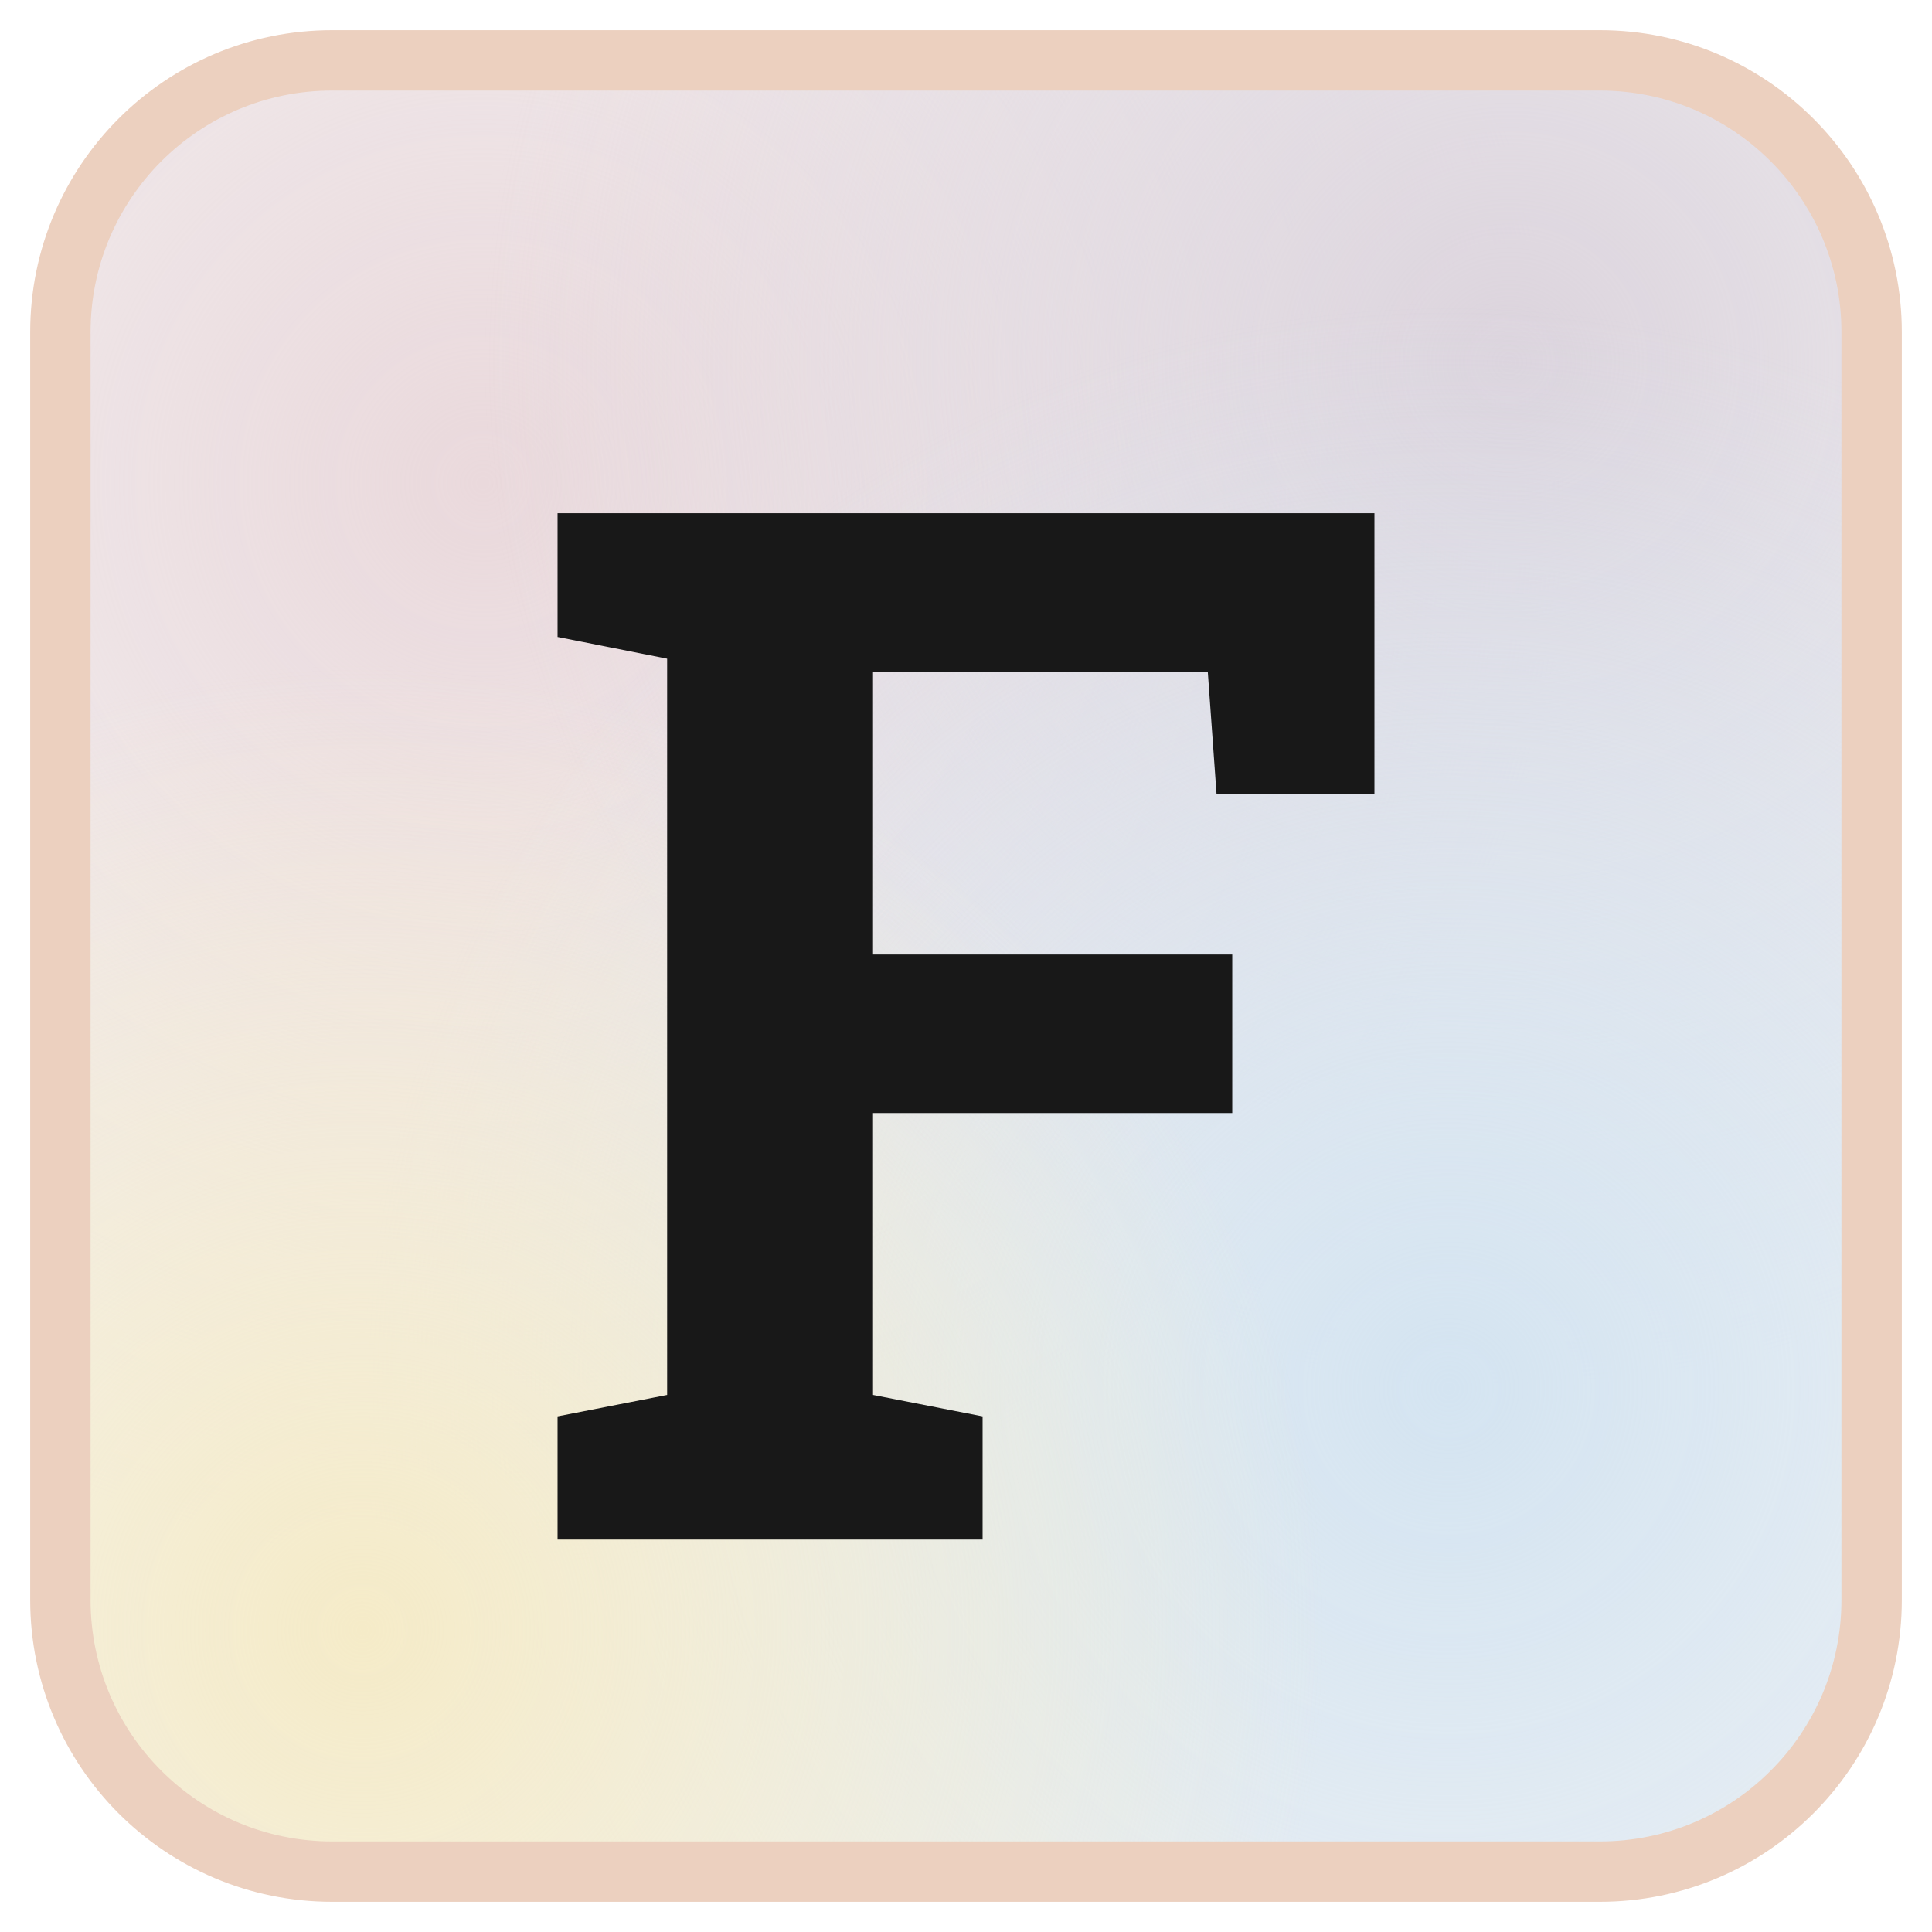
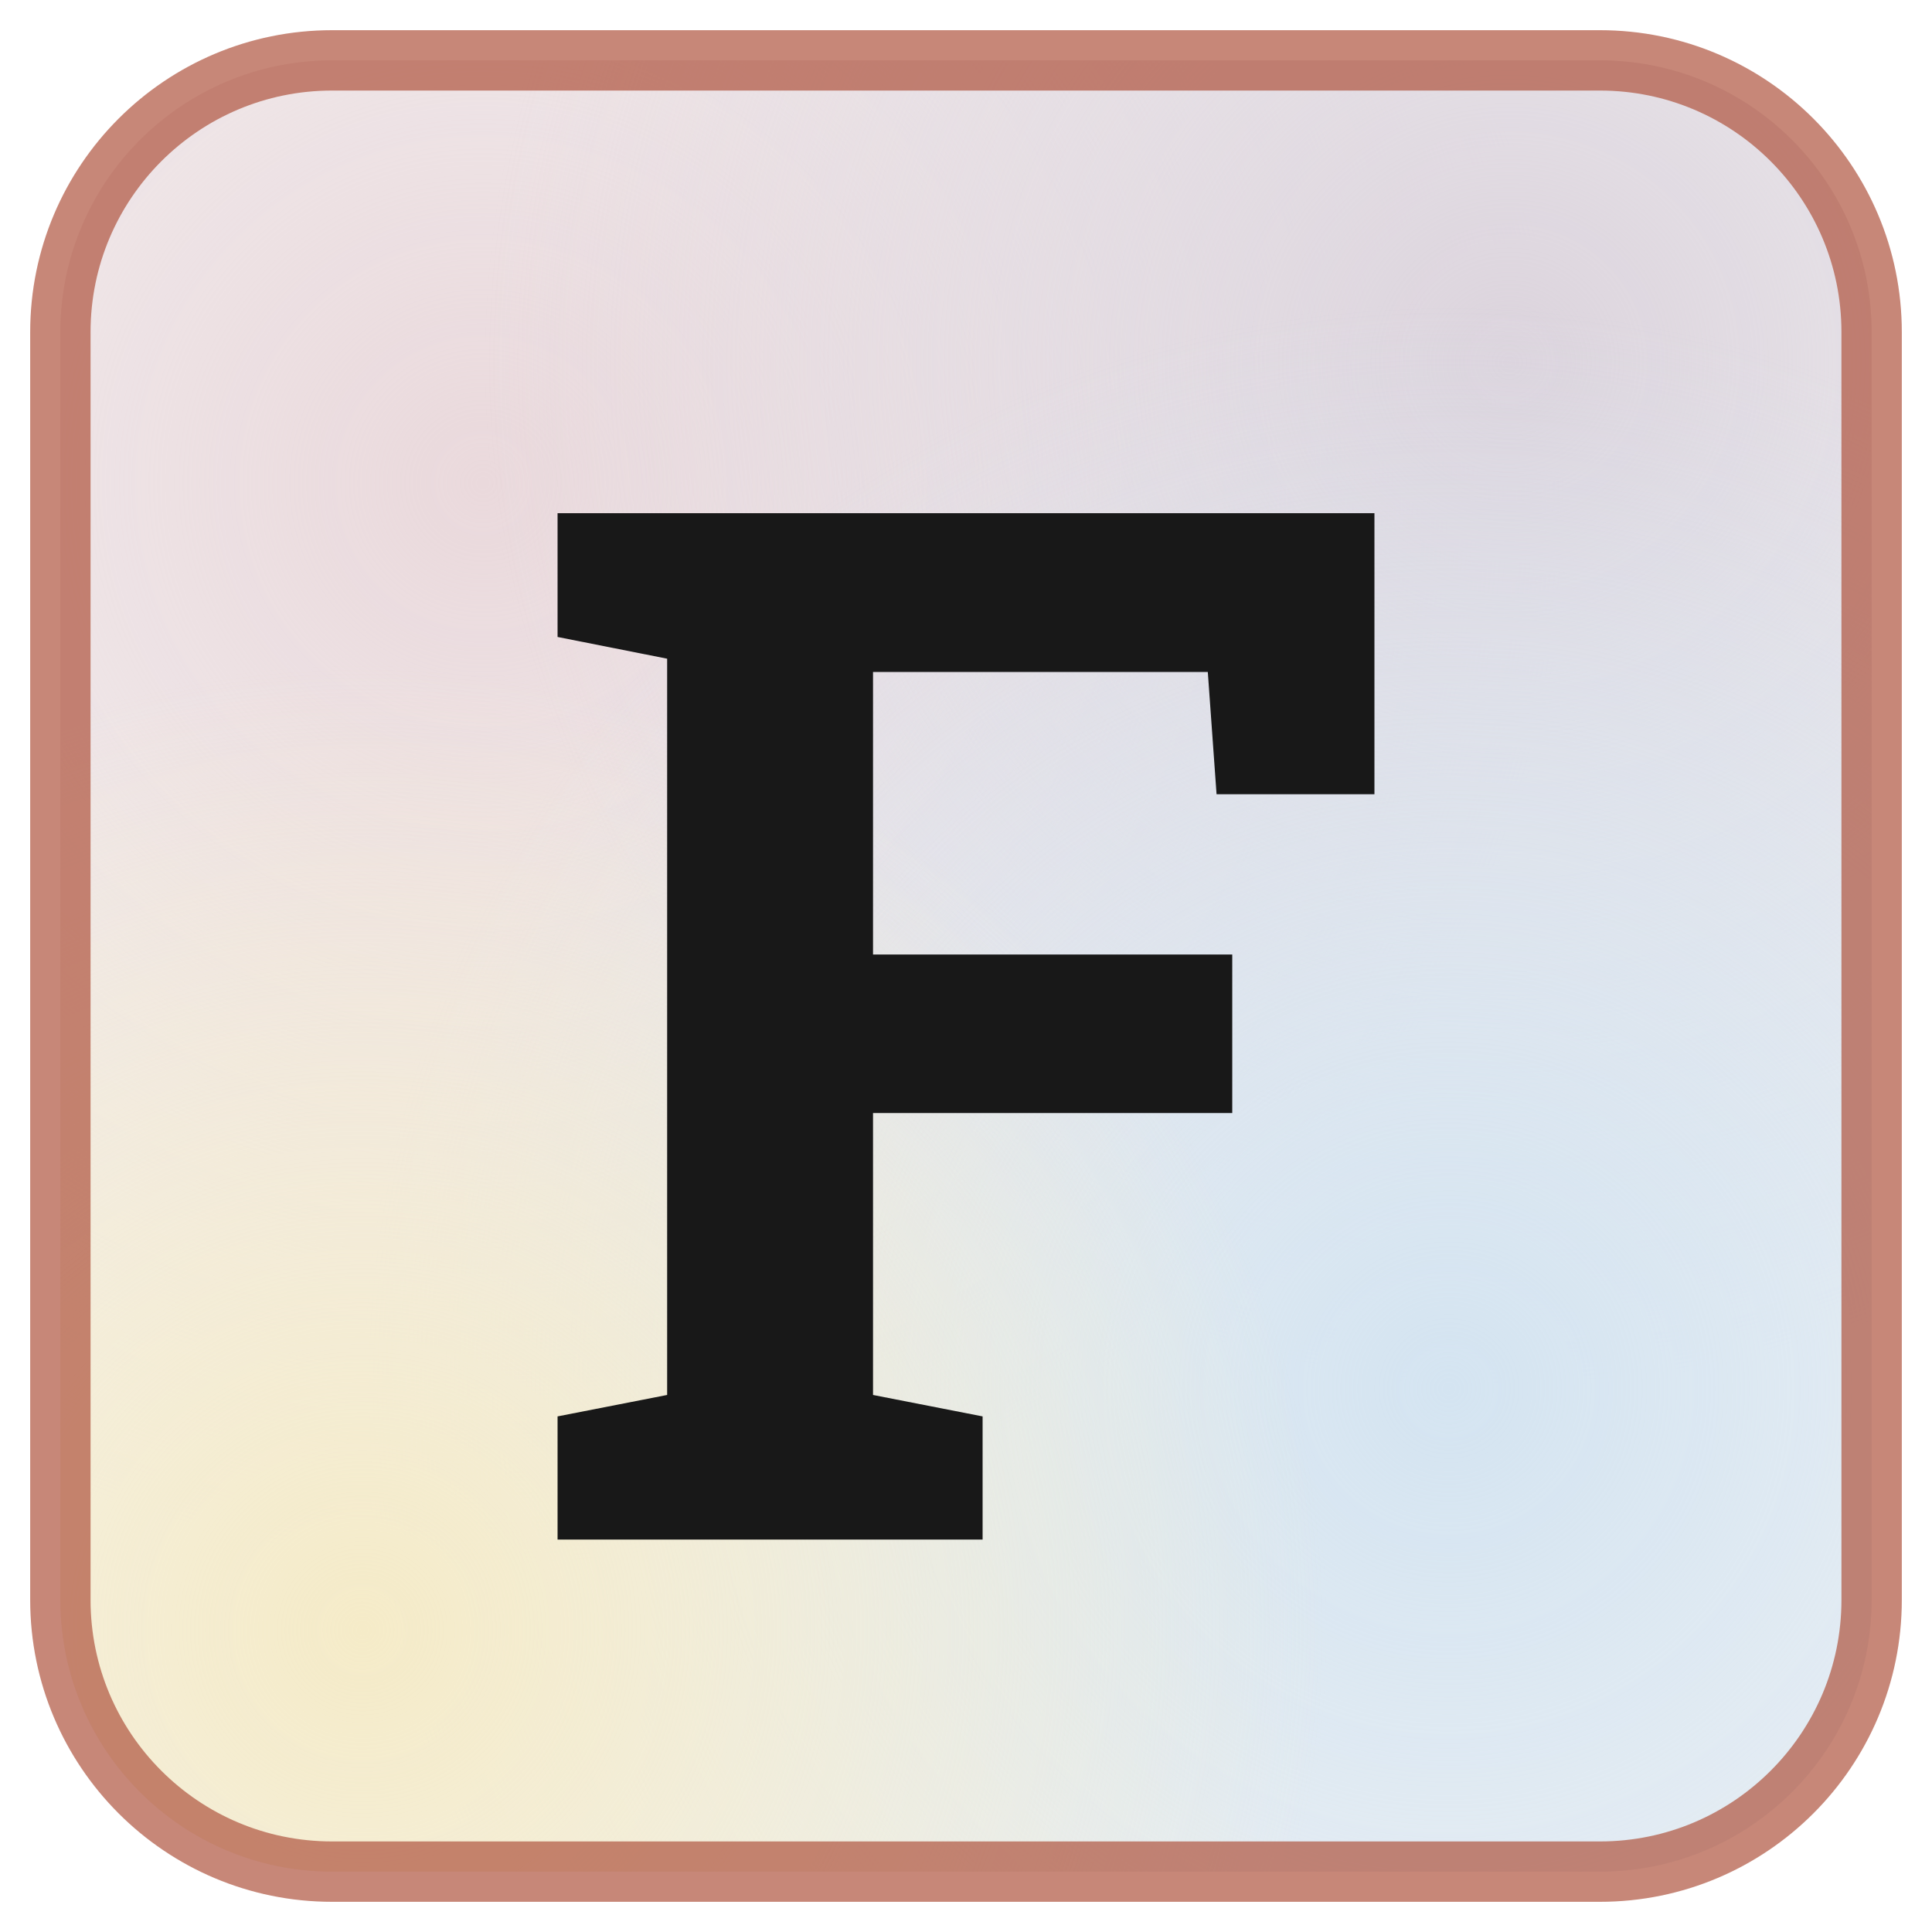
<svg xmlns="http://www.w3.org/2000/svg" viewBox="0 0 64 64">
  <defs>
    <radialGradient id="raindropsOnRoses" cx="16" cy="16" r="36" gradientUnits="userSpaceOnUse">
      <stop offset="0" stop-color="#ead9dc" />
      <stop offset="1" stop-color="#ead9dc" stop-opacity="0" />
    </radialGradient>
    <radialGradient id="orchidTint" cx="50" cy="12" r="34" gradientUnits="userSpaceOnUse">
      <stop offset="0" stop-color="#dcd4dd" />
      <stop offset="1" stop-color="#dcd4dd" stop-opacity="0" />
    </radialGradient>
    <radialGradient id="iceMelt" cx="48" cy="46" r="36" gradientUnits="userSpaceOnUse">
      <stop offset="0" stop-color="#d4e4f1" />
      <stop offset="1" stop-color="#d4e4f1" stop-opacity="0" />
    </radialGradient>
    <radialGradient id="lemonIcing" cx="12" cy="54" r="32" gradientUnits="userSpaceOnUse">
      <stop offset="0" stop-color="#f5ebc8" />
      <stop offset="1" stop-color="#f5ebc8" stop-opacity="0" />
    </radialGradient>
  </defs>
  <style>
-     .border { stroke: #ecd0bf; }
+     .border { stroke: #b05540; stroke-opacity: 0.7; }
    @media (prefers-color-scheme: dark) {
-       .border { stroke: #60302a; }
+       .border { stroke: #c46a4b; }
    }
  </style>
  <rect x="2" y="2" width="60" height="60" rx="9" fill="#f4f4f5" />
  <rect x="2" y="2" width="60" height="60" rx="9" fill="url(#raindropsOnRoses)" />
  <rect x="2" y="2" width="60" height="60" rx="9" fill="url(#orchidTint)" />
  <rect x="2" y="2" width="60" height="60" rx="9" fill="url(#iceMelt)" />
  <rect x="2" y="2" width="60" height="60" rx="9" fill="url(#lemonIcing)" />
  <rect x="2" y="2" width="60" height="60" rx="9" fill="none" class="border" stroke-width="2" />
  <path d="M18.47 51V46.92L22.1 46.21V21.82L18.47 21.1V17H45.53V26.31H40.3L40.01 22.26H28.92V31.62H40.82V36.87H28.92V46.21L32.55 46.92V51Z" fill="#181818" />
</svg>
